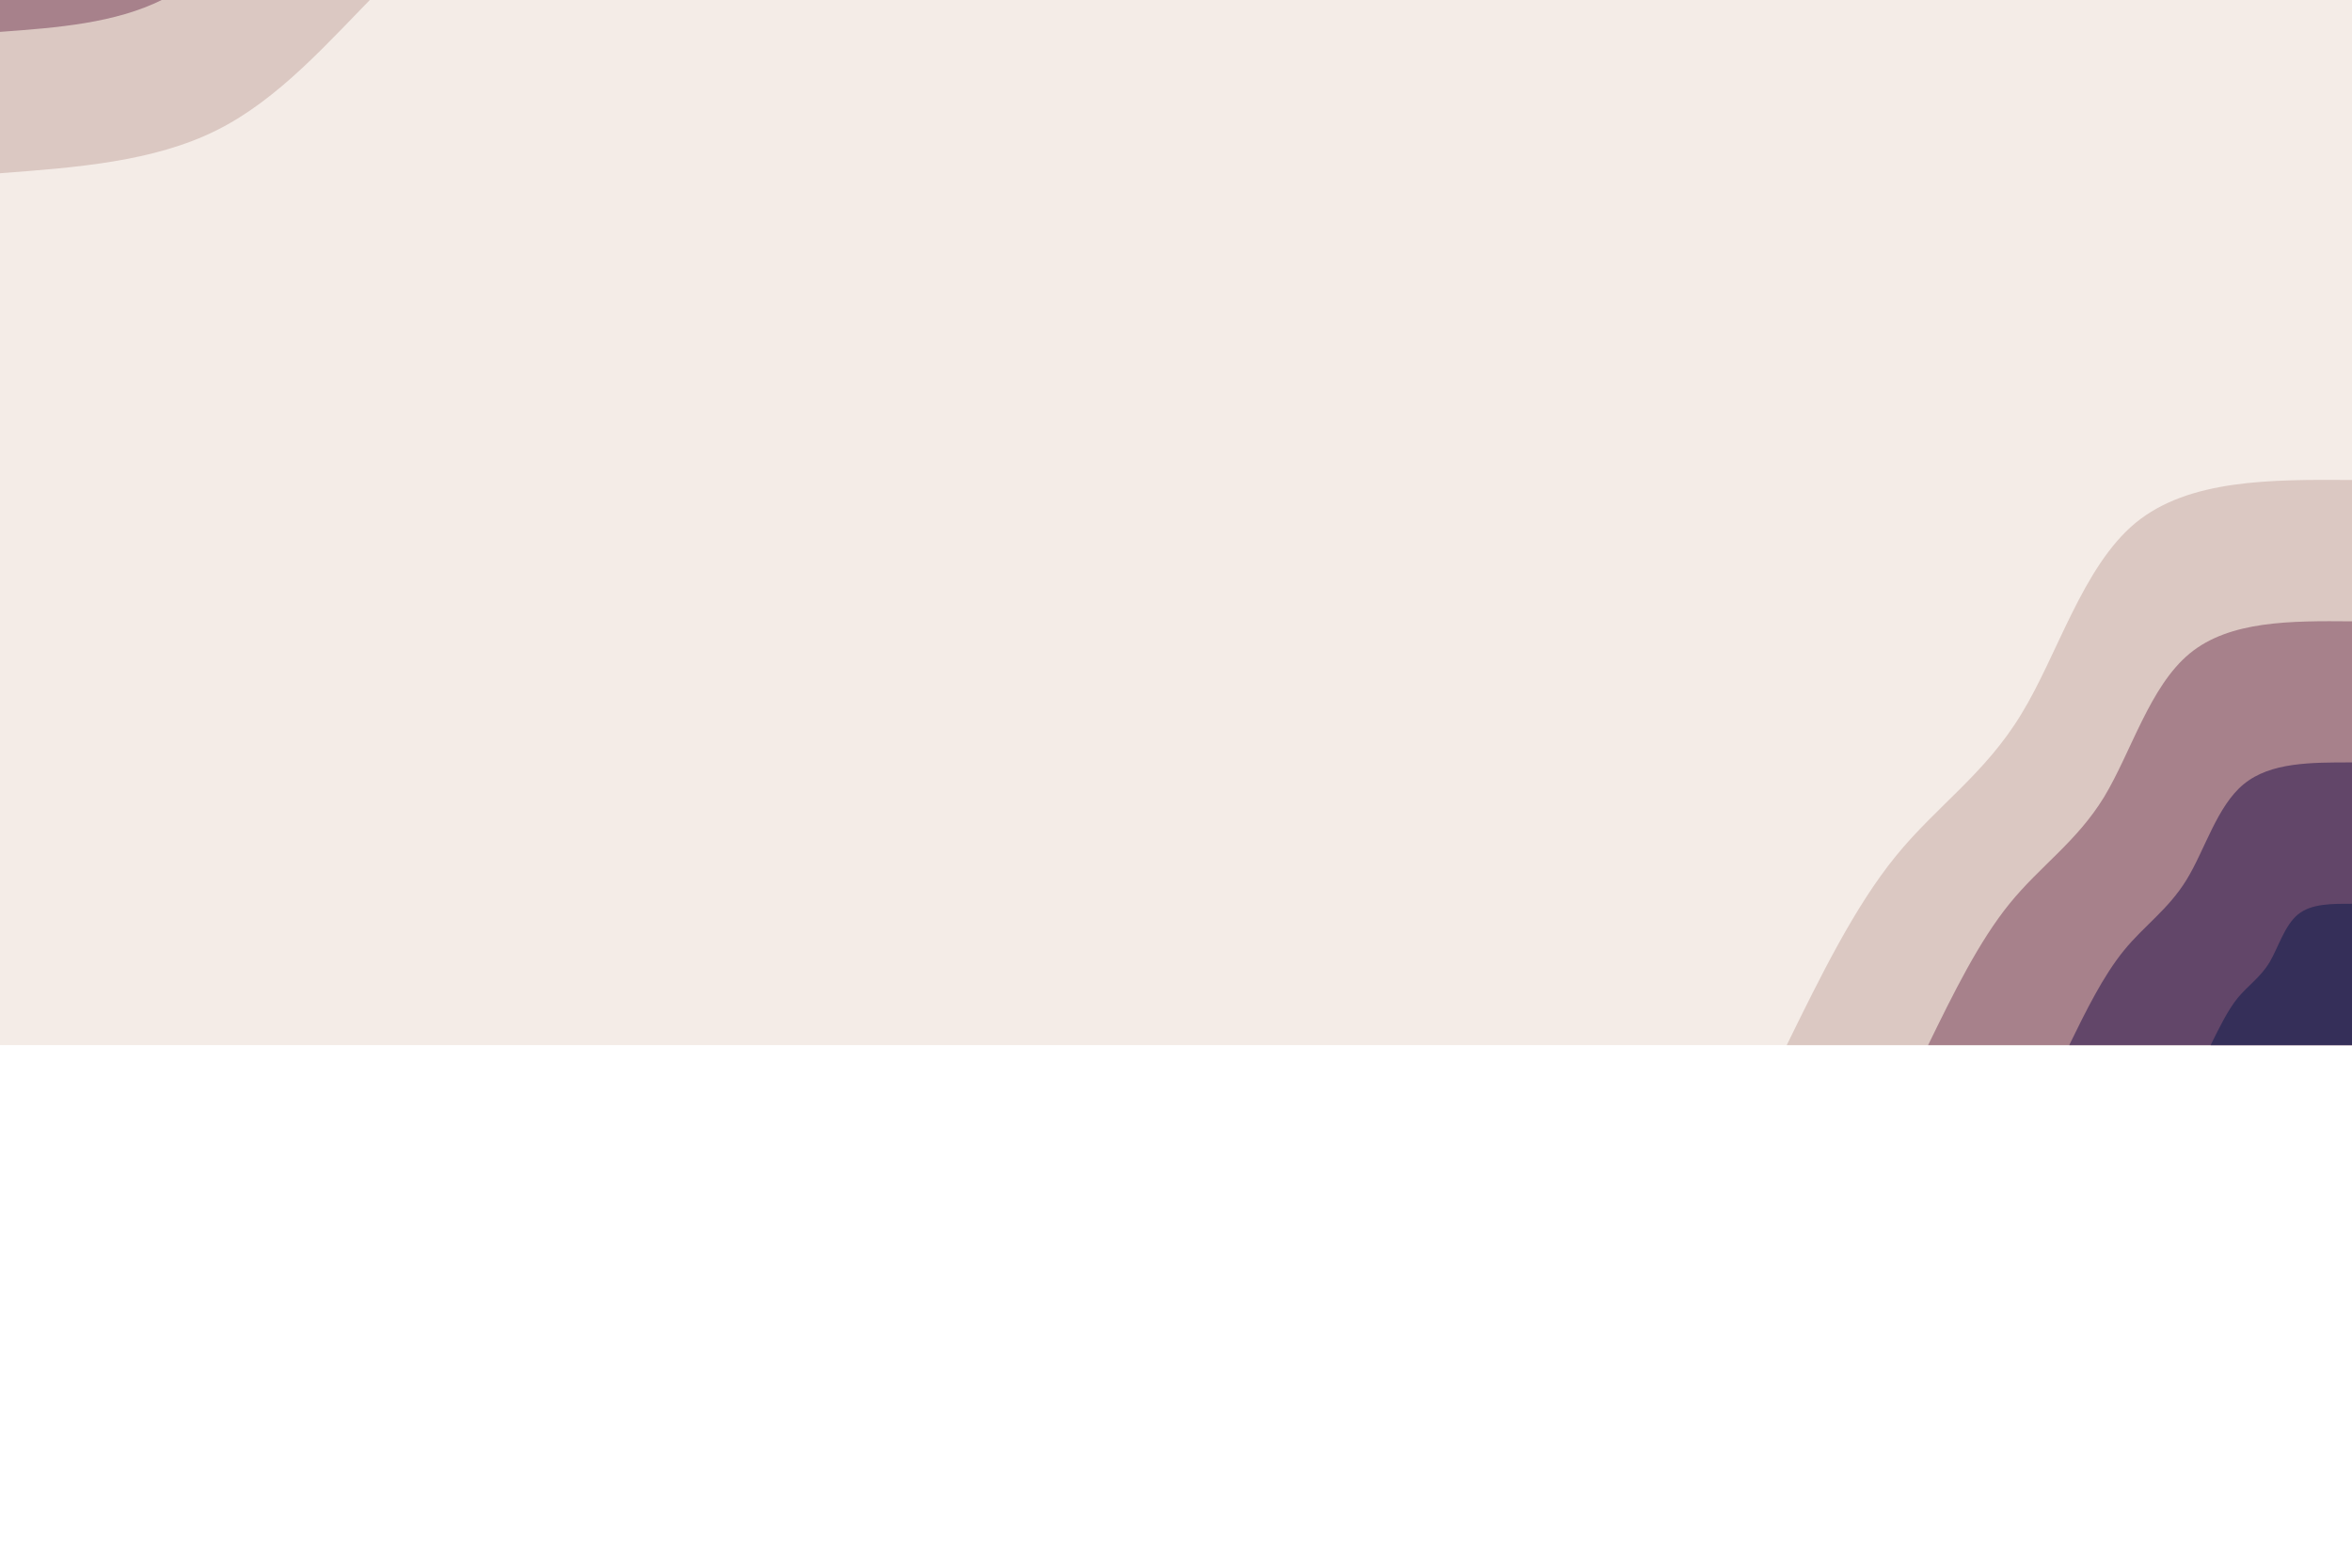
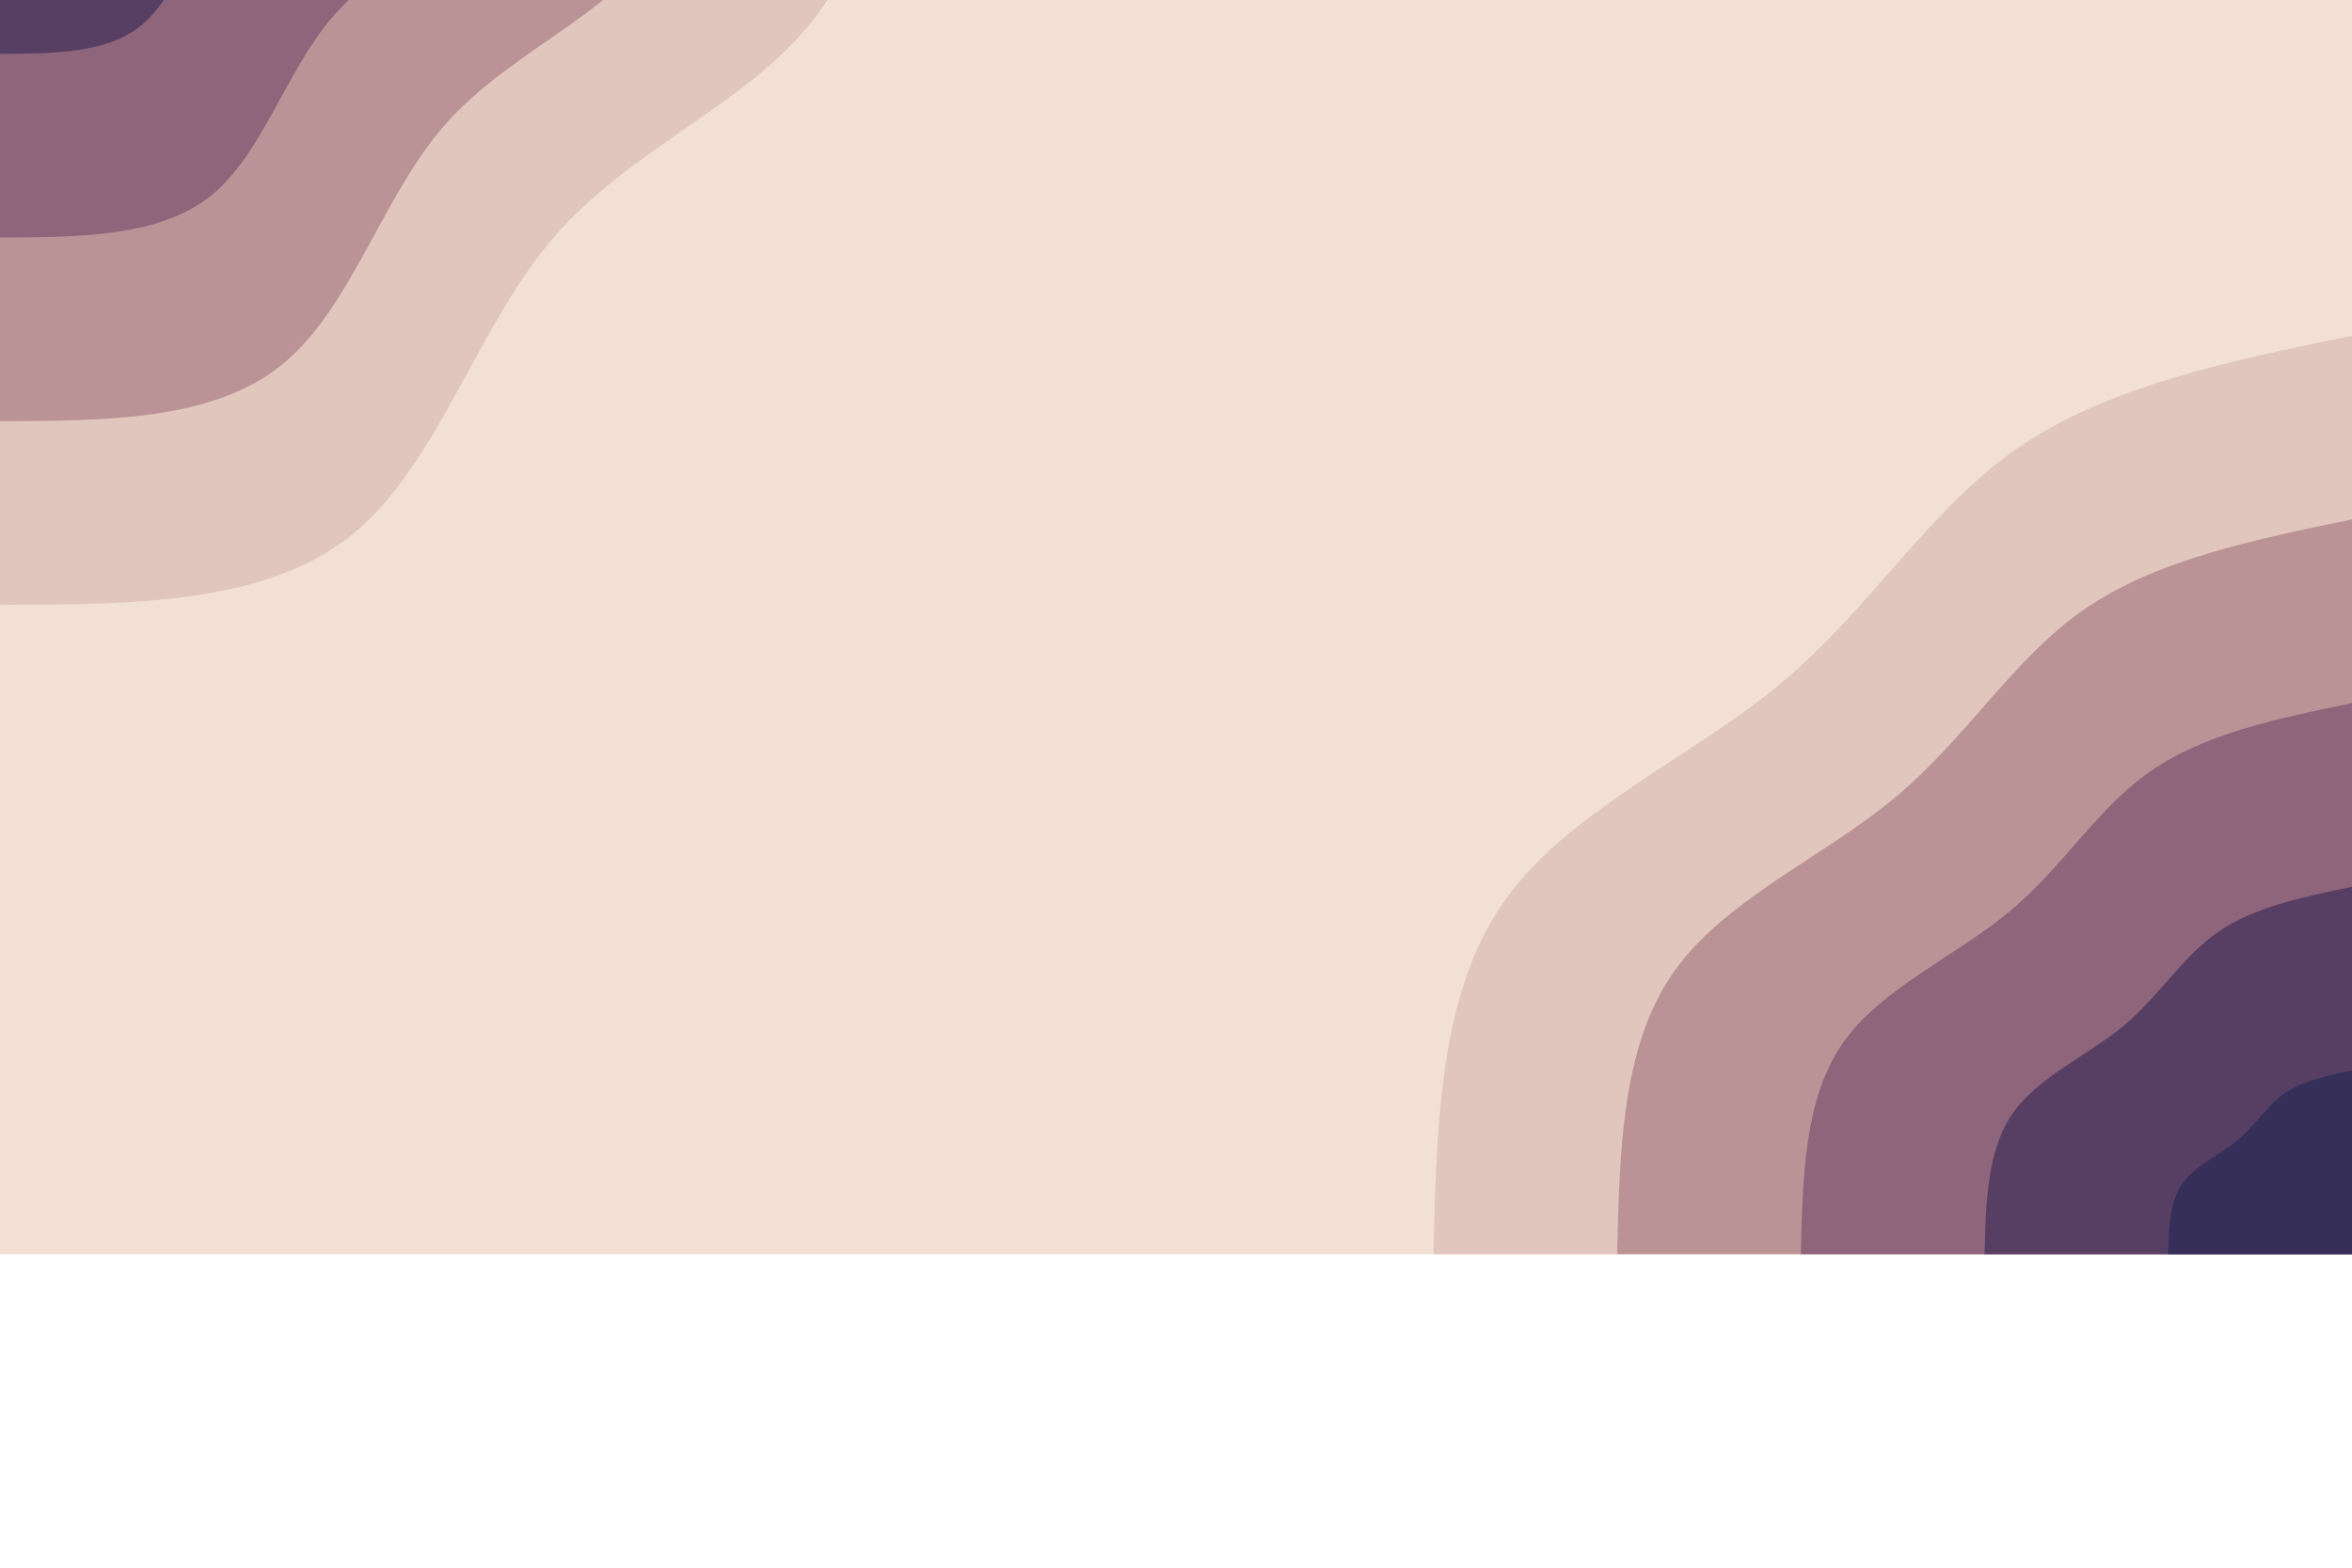
- <svg xmlns="http://www.w3.org/2000/svg" id="visual" viewBox="0 150 900 600" version="1.1">
-   <rect x="0" y="0" width="900" height="550" fill="#f4ece7" />
+ <svg xmlns="http://www.w3.org/2000/svg" id="visual" viewBox="0 120 900 600" width="900" height="600" version="1.1">
+   <rect x="0" y="0" width="900" height="600" fill="#F2E0D5" />
  <defs>
    <linearGradient id="grad1_0" x1="33.3%" y1="100%" x2="100%" y2="0%">
      <stop offset="20%" stop-color="#352f59" stop-opacity="1" />
      <stop offset="80%" stop-color="#352f59" stop-opacity="1" />
    </linearGradient>
  </defs>
  <defs>
    <linearGradient id="grad1_1" x1="33.3%" y1="100%" x2="100%" y2="0%">
      <stop offset="20%" stop-color="#352f59" stop-opacity="1" />
-       <stop offset="80%" stop-color="#876278" stop-opacity="1" />
+       <stop offset="80%" stop-color="#74516f" stop-opacity="1" />
    </linearGradient>
  </defs>
  <defs>
    <linearGradient id="grad1_2" x1="33.3%" y1="100%" x2="100%" y2="0%">
-       <stop offset="20%" stop-color="#c2a4a3" stop-opacity="1" />
-       <stop offset="80%" stop-color="#876278" stop-opacity="1" />
+       <stop offset="20%" stop-color="#a67b87" stop-opacity="1" />
+       <stop offset="80%" stop-color="#74516f" stop-opacity="1" />
    </linearGradient>
  </defs>
  <defs>
    <linearGradient id="grad1_3" x1="33.3%" y1="100%" x2="100%" y2="0%">
-       <stop offset="20%" stop-color="#c2a4a3" stop-opacity="1" />
-       <stop offset="80%" stop-color="#f4ece7" stop-opacity="1" />
+       <stop offset="20%" stop-color="#a67b87" stop-opacity="1" />
+       <stop offset="80%" stop-color="#ceaca8" stop-opacity="1" />
+     </linearGradient>
+   </defs>
+   <defs>
+     <linearGradient id="grad1_4" x1="33.3%" y1="100%" x2="100%" y2="0%">
+       <stop offset="20%" stop-color="#f2e0d5" stop-opacity="1" />
+       <stop offset="80%" stop-color="#ceaca8" stop-opacity="1" />
    </linearGradient>
  </defs>
  <defs>
    <linearGradient id="grad2_0" x1="0%" y1="100%" x2="66.7%" y2="0%">
      <stop offset="20%" stop-color="#352f59" stop-opacity="1" />
      <stop offset="80%" stop-color="#352f59" stop-opacity="1" />
    </linearGradient>
  </defs>
  <defs>
    <linearGradient id="grad2_1" x1="0%" y1="100%" x2="66.7%" y2="0%">
-       <stop offset="20%" stop-color="#876278" stop-opacity="1" />
+       <stop offset="20%" stop-color="#74516f" stop-opacity="1" />
      <stop offset="80%" stop-color="#352f59" stop-opacity="1" />
    </linearGradient>
  </defs>
  <defs>
    <linearGradient id="grad2_2" x1="0%" y1="100%" x2="66.7%" y2="0%">
-       <stop offset="20%" stop-color="#876278" stop-opacity="1" />
-       <stop offset="80%" stop-color="#c2a4a3" stop-opacity="1" />
+       <stop offset="20%" stop-color="#74516f" stop-opacity="1" />
+       <stop offset="80%" stop-color="#a67b87" stop-opacity="1" />
    </linearGradient>
  </defs>
  <defs>
    <linearGradient id="grad2_3" x1="0%" y1="100%" x2="66.7%" y2="0%">
-       <stop offset="20%" stop-color="#f4ece7" stop-opacity="1" />
-       <stop offset="80%" stop-color="#c2a4a3" stop-opacity="1" />
+       <stop offset="20%" stop-color="#ceaca8" stop-opacity="1" />
+       <stop offset="80%" stop-color="#a67b87" stop-opacity="1" />
    </linearGradient>
  </defs>
-   <g transform="translate(900, 550)">
-     <path d="M-216.3 0C-203.3 -26.5 -190.3 -53 -174.6 -72.3C-158.9 -91.6 -140.5 -103.7 -126.6 -126.6C-112.6 -149.4 -103.1 -183.1 -82.8 -199.9C-62.4 -216.6 -31.2 -216.5 0 -216.3L0 0Z" fill="#dbc8c2" />
-     <path d="M-162.2 0C-152.5 -19.9 -142.7 -39.8 -131 -54.2C-119.2 -68.7 -105.4 -77.8 -94.9 -94.9C-84.5 -112.1 -77.4 -137.3 -62.1 -149.9C-46.8 -162.5 -23.4 -162.4 0 -162.2L0 0Z" fill="#a7818b" />
-     <path d="M-108.2 0C-101.7 -13.3 -95.2 -26.5 -87.3 -36.2C-79.5 -45.8 -70.3 -51.9 -63.3 -63.3C-56.3 -74.7 -51.6 -91.6 -41.4 -99.9C-31.2 -108.3 -15.6 -108.2 0 -108.2L0 0Z" fill="#624669" />
-     <path d="M-54.1 0C-50.8 -6.6 -47.6 -13.3 -43.7 -18.1C-39.7 -22.9 -35.1 -25.9 -31.6 -31.6C-28.2 -37.4 -25.8 -45.8 -20.7 -50C-15.6 -54.2 -7.8 -54.1 0 -54.1L0 0Z" fill="#352f59" />
+   <defs>
+     <linearGradient id="grad2_4" x1="0%" y1="100%" x2="66.7%" y2="0%">
+       <stop offset="20%" stop-color="#ceaca8" stop-opacity="1" />
+       <stop offset="80%" stop-color="#f2e0d5" stop-opacity="1" />
+     </linearGradient>
+   </defs>
+   <g transform="translate(900, 600)">
+     <path d="M-351.5 0C-350.3 -49.8 -349.1 -99.6 -324.8 -134.5C-300.5 -169.5 -253.1 -189.6 -218.5 -218.5C-183.9 -247.4 -162.1 -284.9 -127.8 -308.6C-93.5 -332.2 -46.8 -341.9 0 -351.5L0 0Z" fill="#e0c6bd" />
+     <path d="M-281.2 0C-280.3 -39.8 -279.3 -79.7 -259.8 -107.6C-240.4 -135.6 -202.5 -151.7 -174.8 -174.8C-147.1 -197.9 -129.7 -228 -102.3 -246.9C-74.8 -265.8 -37.4 -273.5 0 -281.2L0 0Z" fill="#bb9396" />
+     <path d="M-210.9 0C-210.2 -29.9 -209.5 -59.7 -194.9 -80.7C-180.3 -101.7 -151.9 -113.8 -131.1 -131.1C-110.3 -148.4 -97.3 -171 -76.7 -185.1C-56.1 -199.3 -28.1 -205.1 0 -210.9L0 0Z" fill="#8e657a" />
+     <path d="M-140.6 0C-140.1 -19.9 -139.6 -39.8 -129.9 -53.8C-120.2 -67.8 -101.2 -75.9 -87.4 -87.4C-73.6 -98.9 -64.8 -114 -51.1 -123.4C-37.4 -132.9 -18.7 -136.7 0 -140.6L0 0Z" fill="#573f64" />
+     <path d="M-70.3 0C-70.1 -10 -69.8 -19.9 -65 -26.9C-60.1 -33.9 -50.6 -37.9 -43.7 -43.7C-36.8 -49.5 -32.4 -57 -25.6 -61.7C-18.7 -66.4 -9.4 -68.4 0 -70.3L0 0Z" fill="#352f59" />
  </g>
  <g transform="translate(0, 0)">
-     <path d="M216.3 0C213.5 29.1 210.6 58.2 198.6 82.3C186.7 106.3 165.6 125.3 145.7 145.7C125.7 166 106.9 187.9 82.8 199.9C58.7 211.9 29.3 214.1 0 216.3L0 0Z" fill="#dbc8c2" />
-     <path d="M162.2 0C160.1 21.8 157.9 43.7 149 61.7C140 79.7 124.2 94 109.2 109.2C94.3 124.5 80.2 140.9 62.1 149.9C44 158.9 22 160.6 0 162.2L0 0Z" fill="#a7818b" />
-     <path d="M108.2 0C106.7 14.6 105.3 29.1 99.3 41.1C93.3 53.2 82.8 62.6 72.8 72.8C62.9 83 53.4 93.9 41.4 99.9C29.3 105.9 14.7 107.1 0 108.2L0 0Z" fill="#624669" />
-     <path d="M54.1 0C53.4 7.3 52.6 14.6 49.7 20.6C46.7 26.6 41.4 31.3 36.4 36.4C31.4 41.5 26.7 47 20.7 50C14.7 53 7.3 53.5 0 54.1L0 0Z" fill="#352f59" />
+     <path d="M351.5 0C343.9 48.2 336.2 96.4 310.4 128.6C284.6 160.8 240.8 177 211.4 211.4C182.1 245.8 167.3 298.4 134.5 324.8C101.7 351.2 50.9 351.4 0 351.5L0 0Z" fill="#e0c6bd" />
+     <path d="M281.2 0C275.1 38.5 269 77.1 248.3 102.9C227.7 128.6 192.6 141.6 169.1 169.1C145.7 196.7 133.9 238.7 107.6 259.8C81.4 280.9 40.7 281.1 0 281.2L0 0Z" fill="#bb9396" />
+     <path d="M210.9 0C206.3 28.9 201.7 57.8 186.3 77.1C170.8 96.5 144.5 106.2 126.9 126.9C109.3 147.5 100.4 179 80.7 194.9C61 210.7 30.5 210.8 0 210.9L0 0Z" fill="#8e657a" />
+     <path d="M140.6 0C137.5 19.3 134.5 38.5 124.2 51.4C113.9 64.3 96.3 70.8 84.6 84.6C72.8 98.3 66.9 119.4 53.8 129.9C40.7 140.5 20.3 140.5 0 140.6L0 0Z" fill="#573f64" />
+     <path d="M70.3 0C68.8 9.6 67.2 19.3 62.1 25.7C56.9 32.2 48.2 35.4 42.3 42.3C36.4 49.2 33.5 59.7 26.9 65C20.3 70.2 10.2 70.3 0 70.3L0 0Z" fill="#352f59" />
  </g>
</svg>
